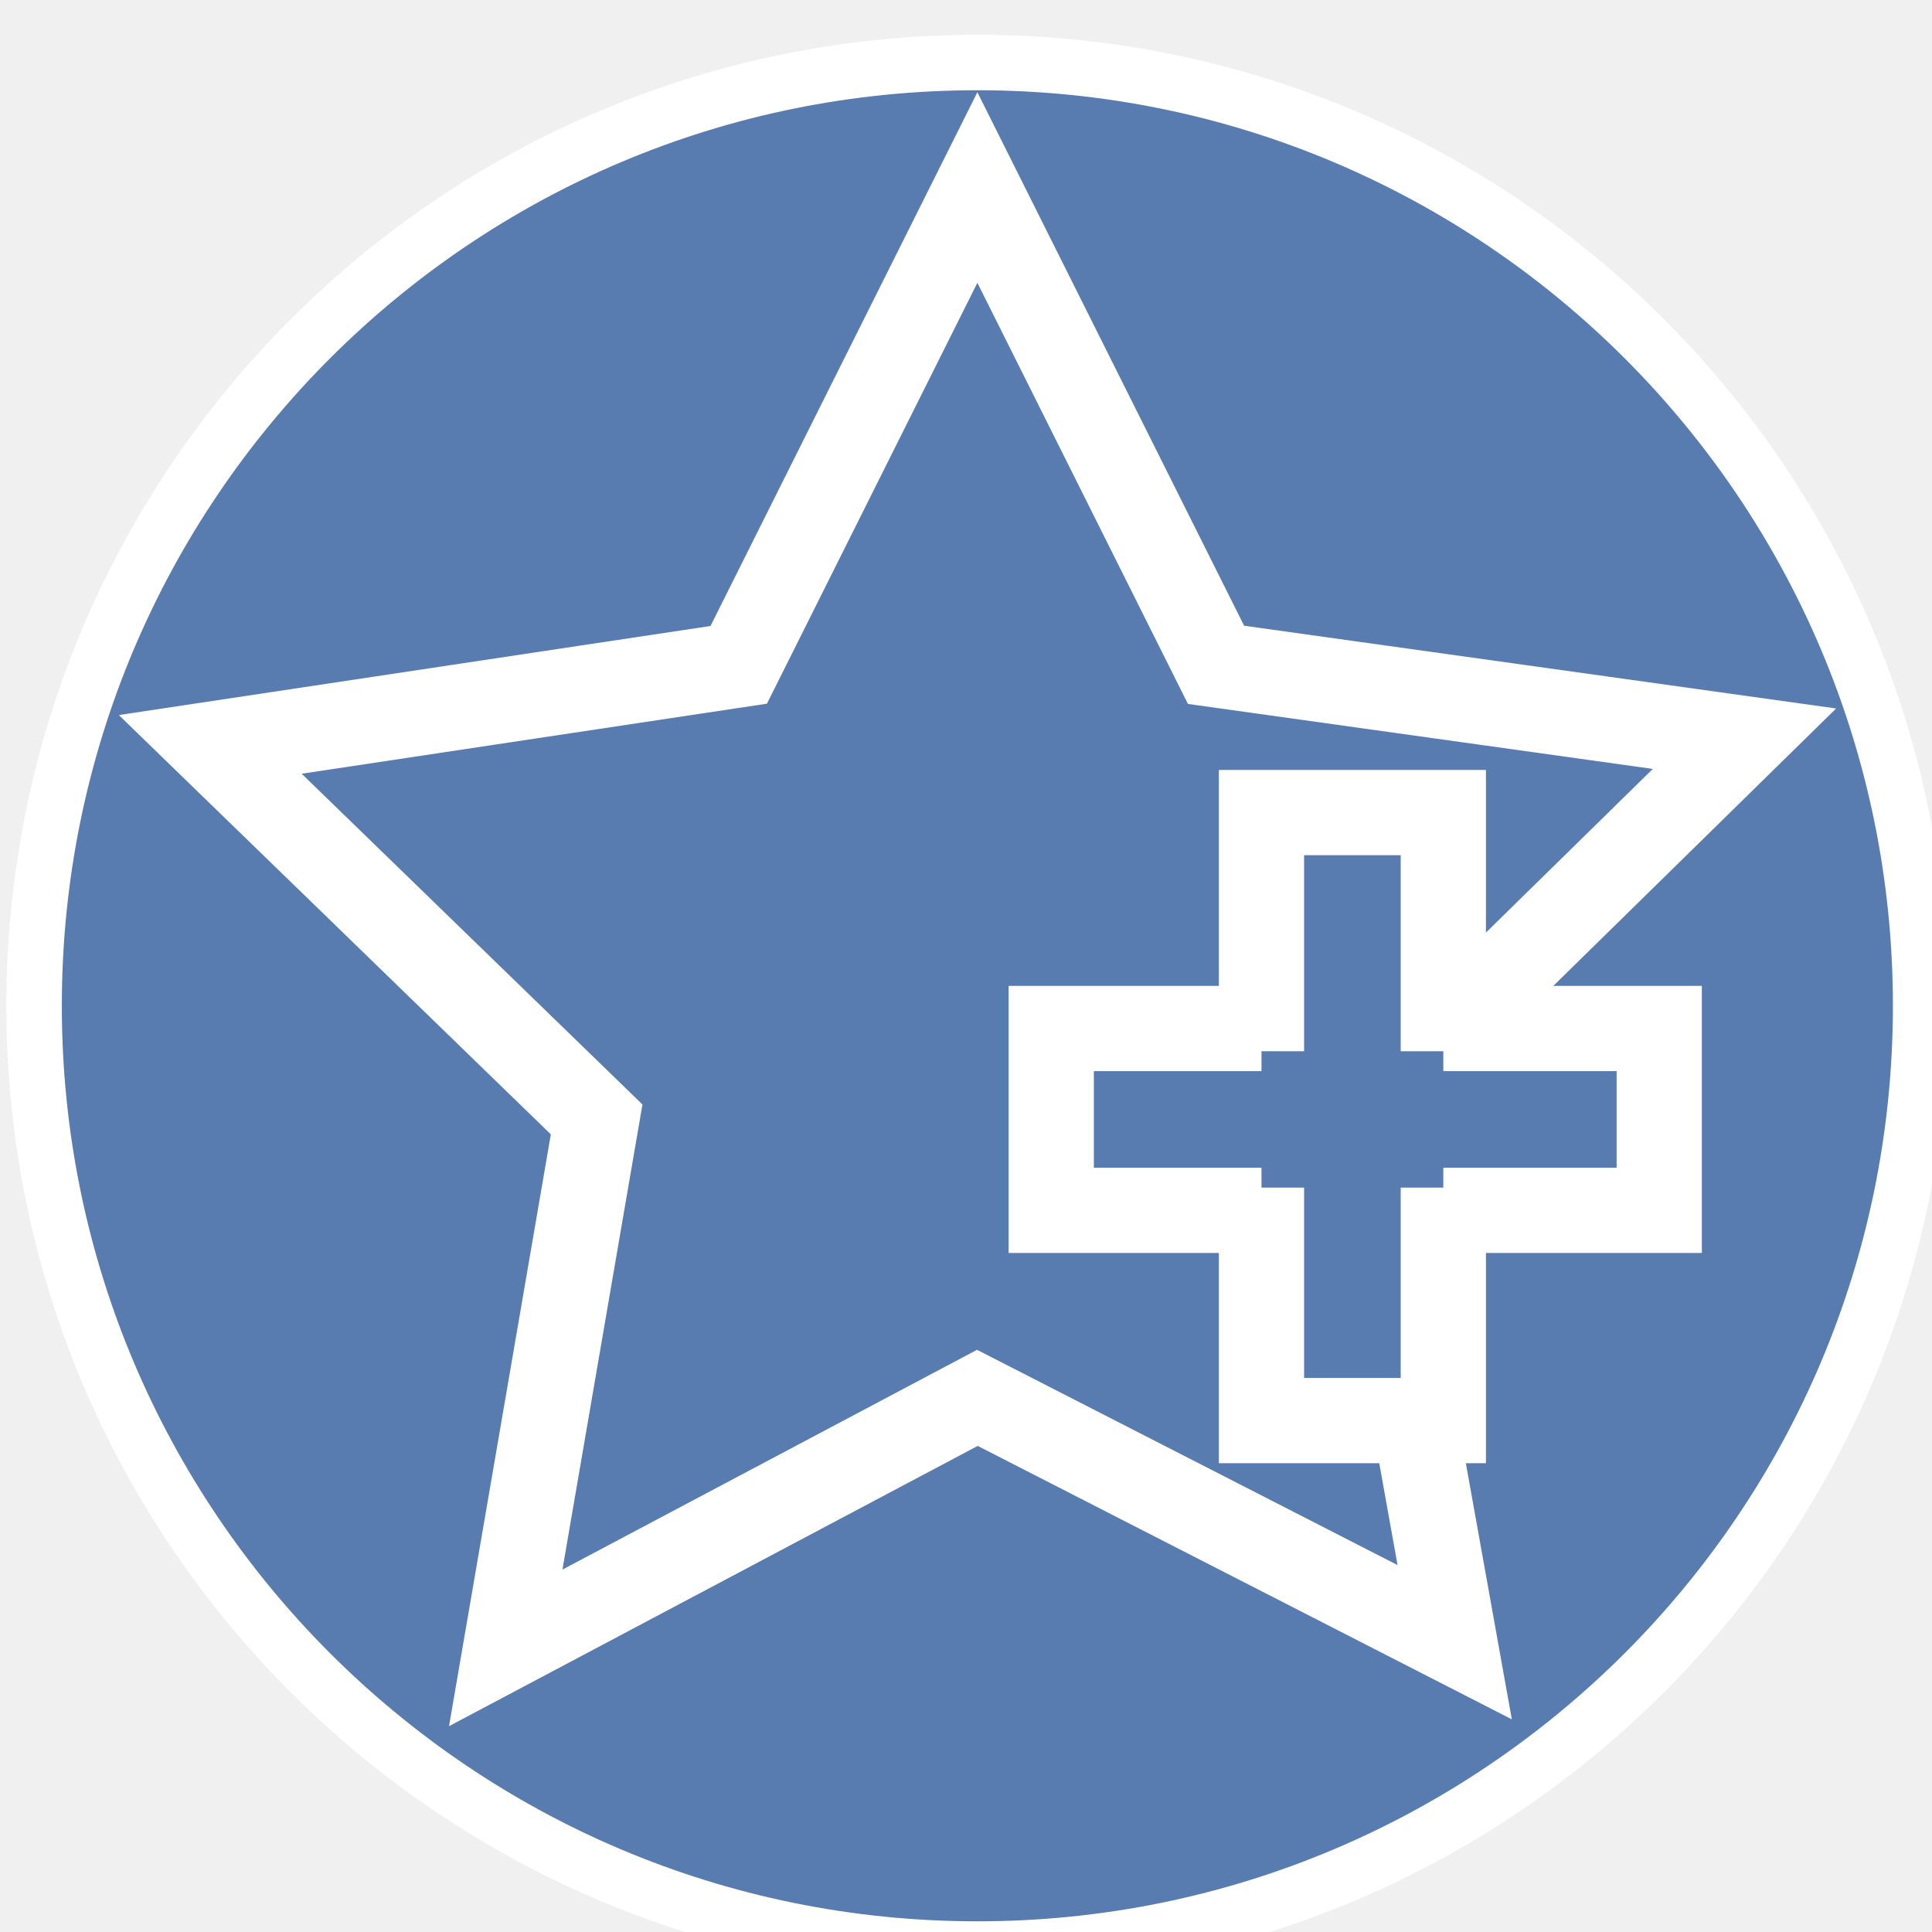
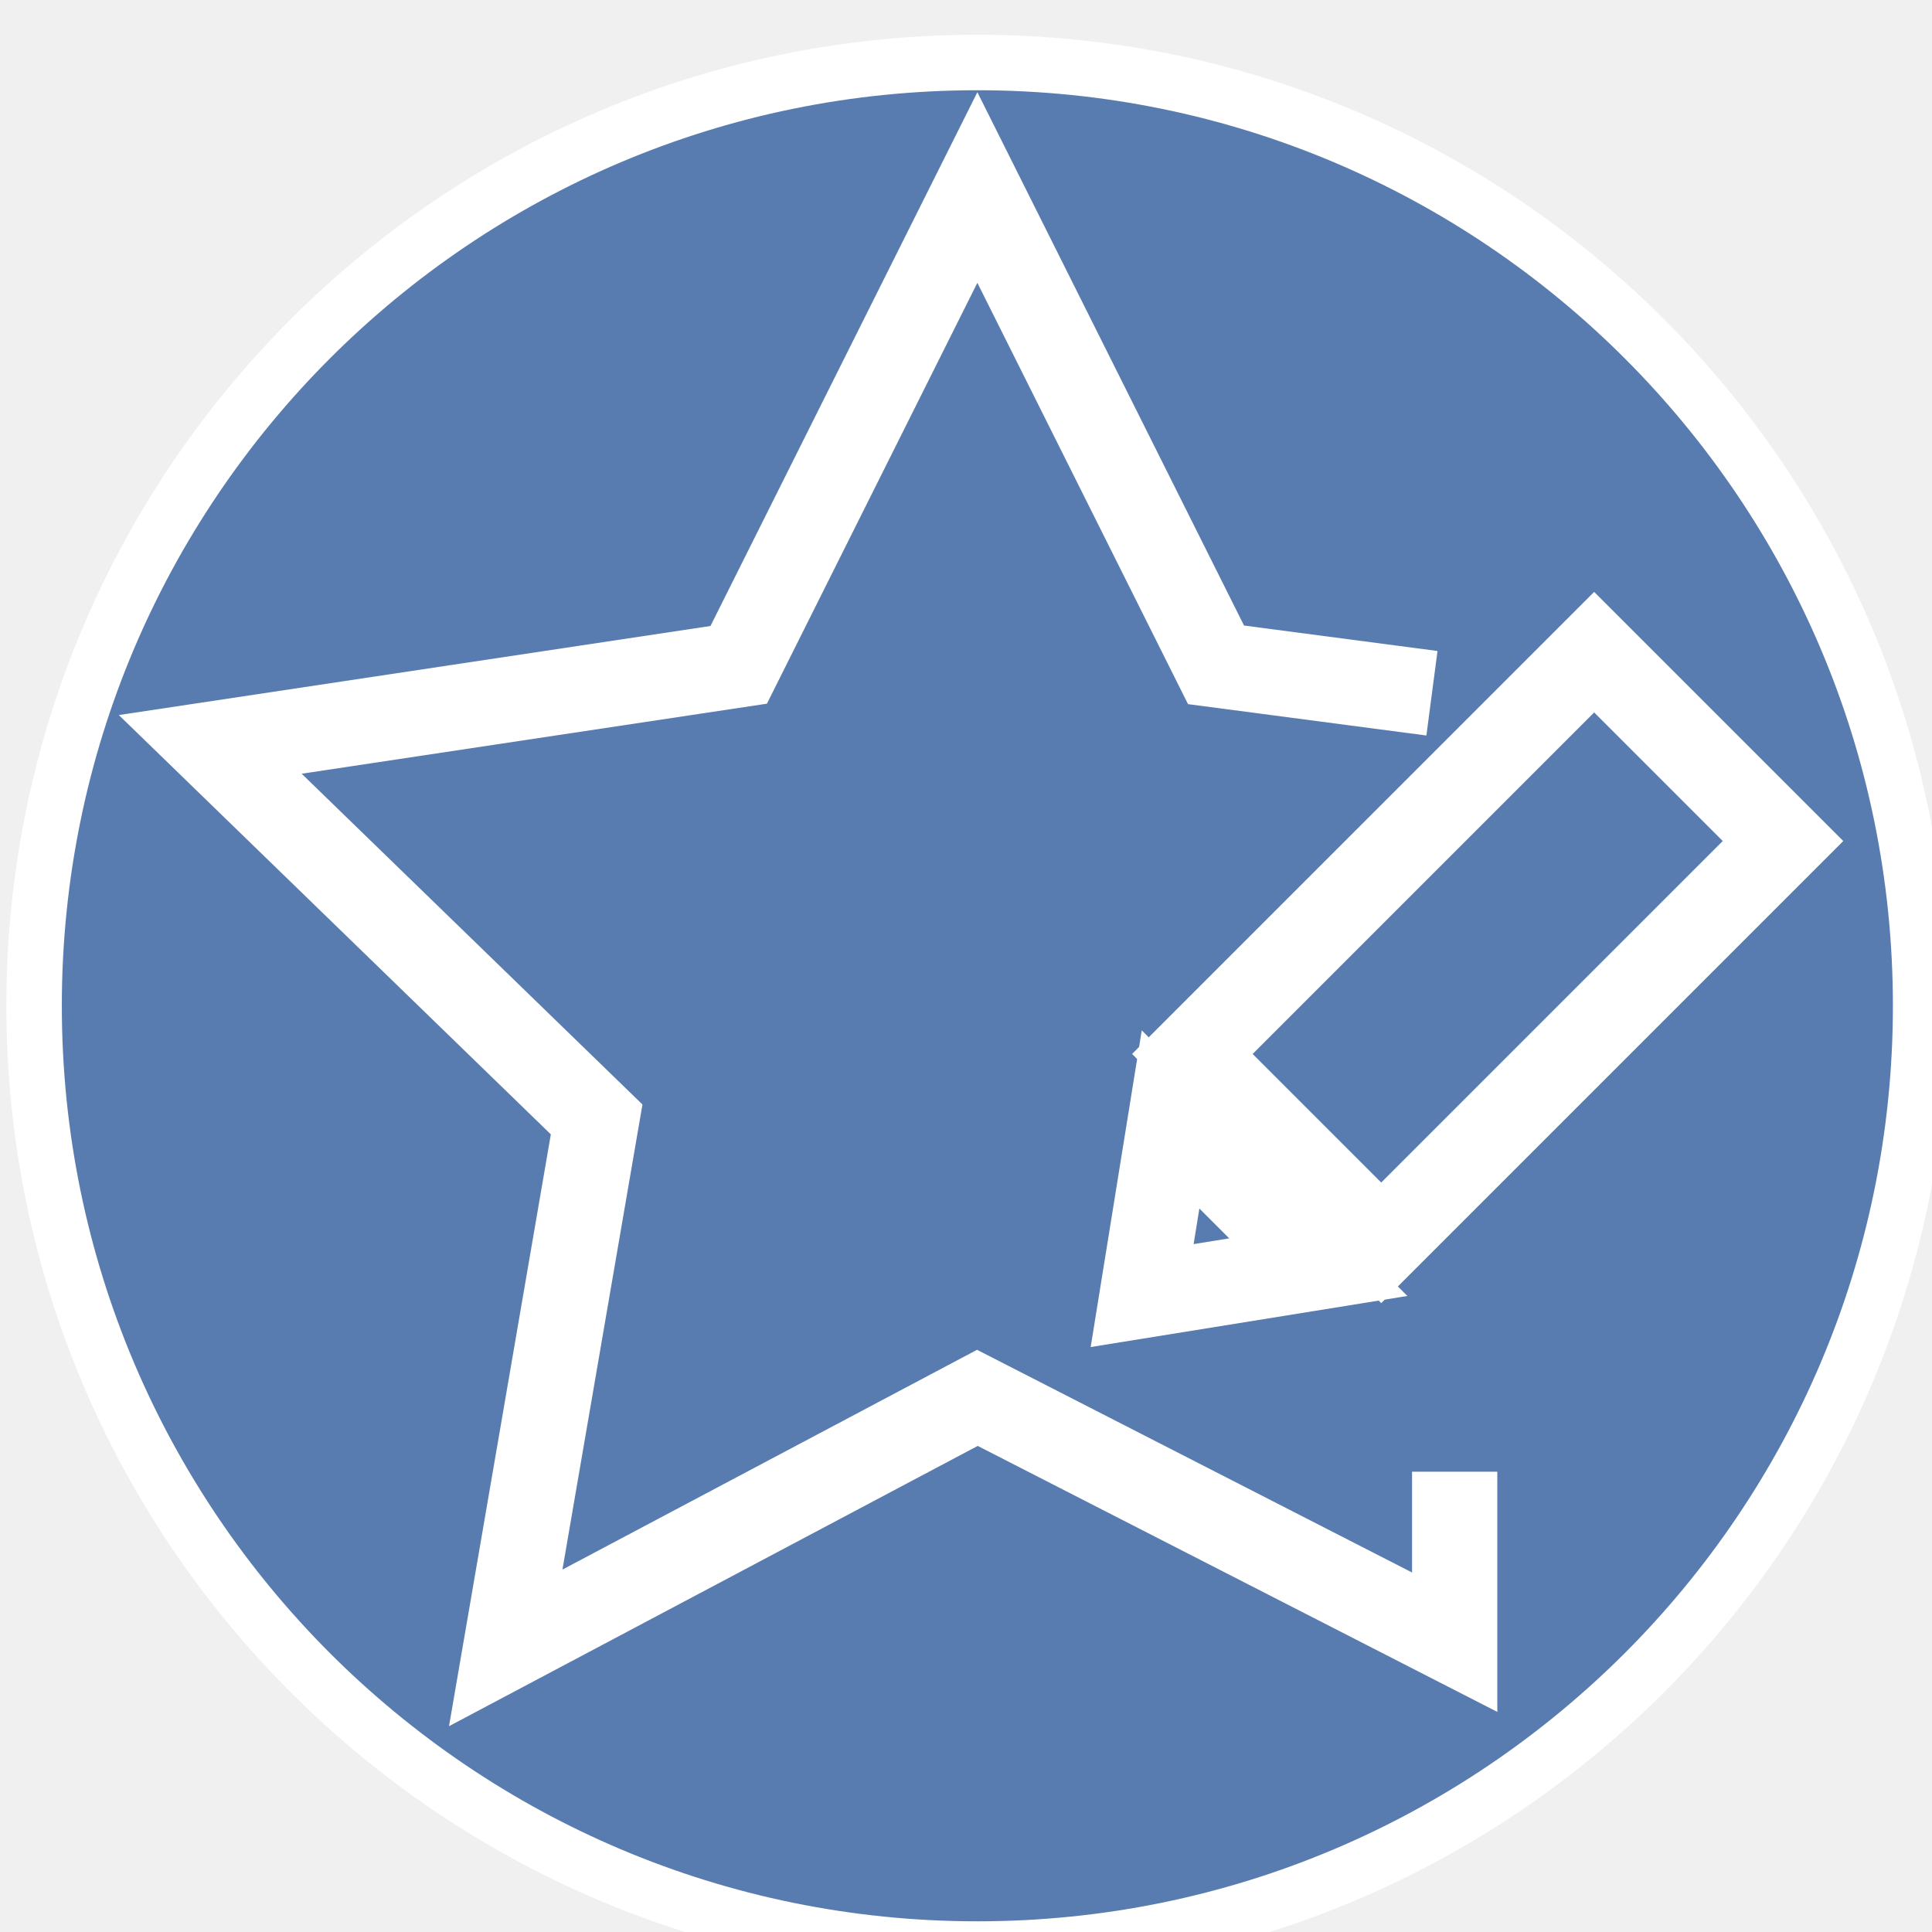
<svg xmlns="http://www.w3.org/2000/svg" version="1.1" id="icon_x5F_Deleat" x="0px" y="0px" viewBox="0 0 34 34" style="enable-background:new 0 0 34 34;" xml:space="preserve">
  <style type="text/css">
	.st0{fill:#597CB0;stroke:#FFFFFF;stroke-width:0.976;stroke-miterlimit:10;}
- 	.st1{fill:none;stroke:#FFFFFF;stroke-width:1.5;stroke-miterlimit:10;}
- 	.st2{fill:none;stroke:#1D4F95;stroke-width:1.5;stroke-miterlimit:10;}
+ 	.st1{fill:none;stroke:#1D4F95;stroke-width:1.5;stroke-miterlimit:10;}
+ 	.st2{fill:none;stroke:#FFFFFF;stroke-width:1.5;stroke-miterlimit:10;}
</style>
  <circle class="st0" cx="17.2" cy="17.7" r="16.6" />
-   <polyline class="st1" points="24.9,25 25.6,28.9 17.2,24.6 8.9,29 10.5,19.7 3.7,13.1 13,11.7 17.2,3.3 21.4,11.7 30.7,13   25.5,18.1 " />
  <g>
-     <polyline class="st1" points="22.2,21.3 18.5,21.3 18.5,18.1 22.2,18.1  " />
-     <path class="st2" d="M22.2,21.3" />
-     <path class="st2" d="M25.7,21.3" />
-     <polyline class="st1" points="25.4,18.1 29.2,18.1 29.2,21.3 25.4,21.3  " />
-     <path class="st2" d="M25.4,18.1" />
-     <path class="st2" d="M22.2,18.1" />
-     <path class="st2" d="M22.2,18.1" />
-     <path class="st2" d="M22.2,21.8" />
-     <polyline class="st1" points="25.4,20.9 25.4,25 22.2,25 22.2,20.9  " />
-     <path class="st2" d="M25.4,18.1" />
-     <polyline class="st1" points="22.2,18.5 22.2,14.3 25.4,14.3 25.4,18.5  " />
+     <path class="st1" d="M22.2,21.3" />
+     <path class="st1" d="M25.7,21.3" />
+     <path class="st1" d="M22.2,18.1" />
+     <path class="st1" d="M22.2,18.1" />
+     <path class="st1" d="M22.2,21.8" />
  </g>
+   <rect x="21.2" y="14.3" transform="matrix(0.7071 -0.7071 0.7071 0.7071 -4.1184 23.4271)" class="st2" width="10" height="4.7" />
+   <polygon class="st2" points="20.1,22.8 23.2,22.3 20.6,19.7 " />
+   <polyline class="st2" points="25.6,25.9 25.6,28.9 17.2,24.6 8.9,29 10.5,19.7 3.7,13.1 13,11.7 17.2,3.3 21.4,11.7 25.2,12.2 " />
</svg>
